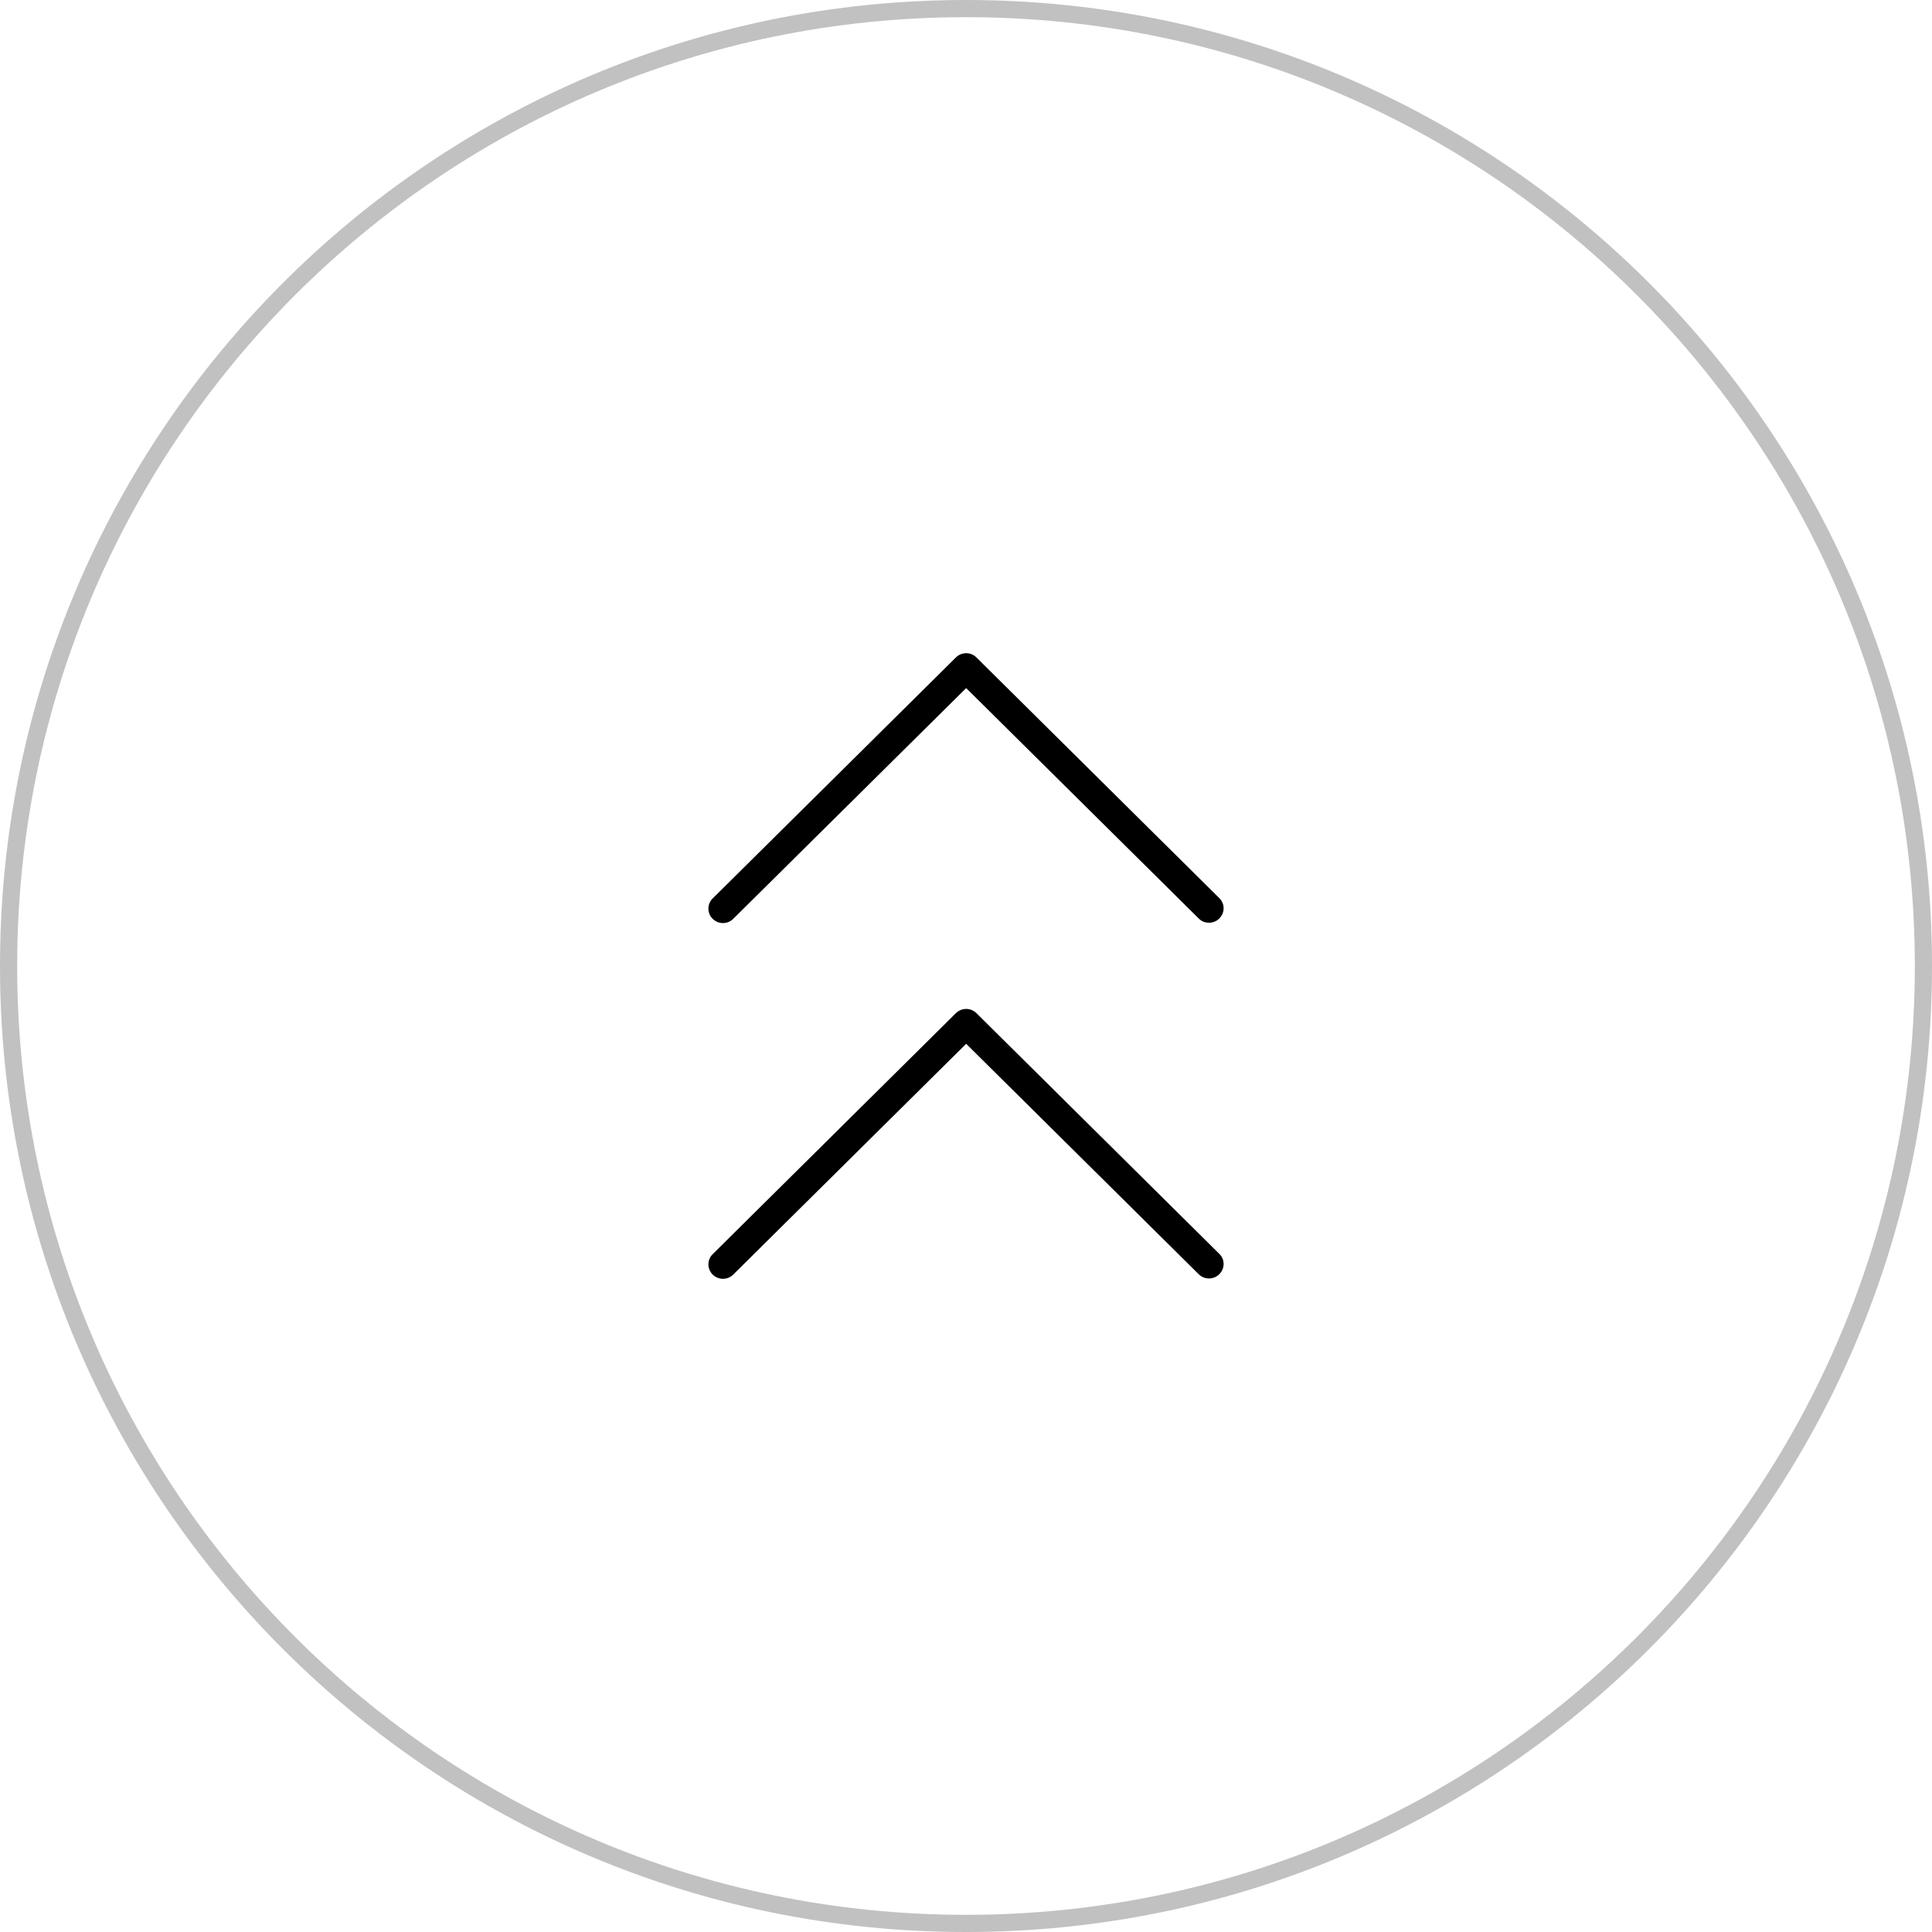
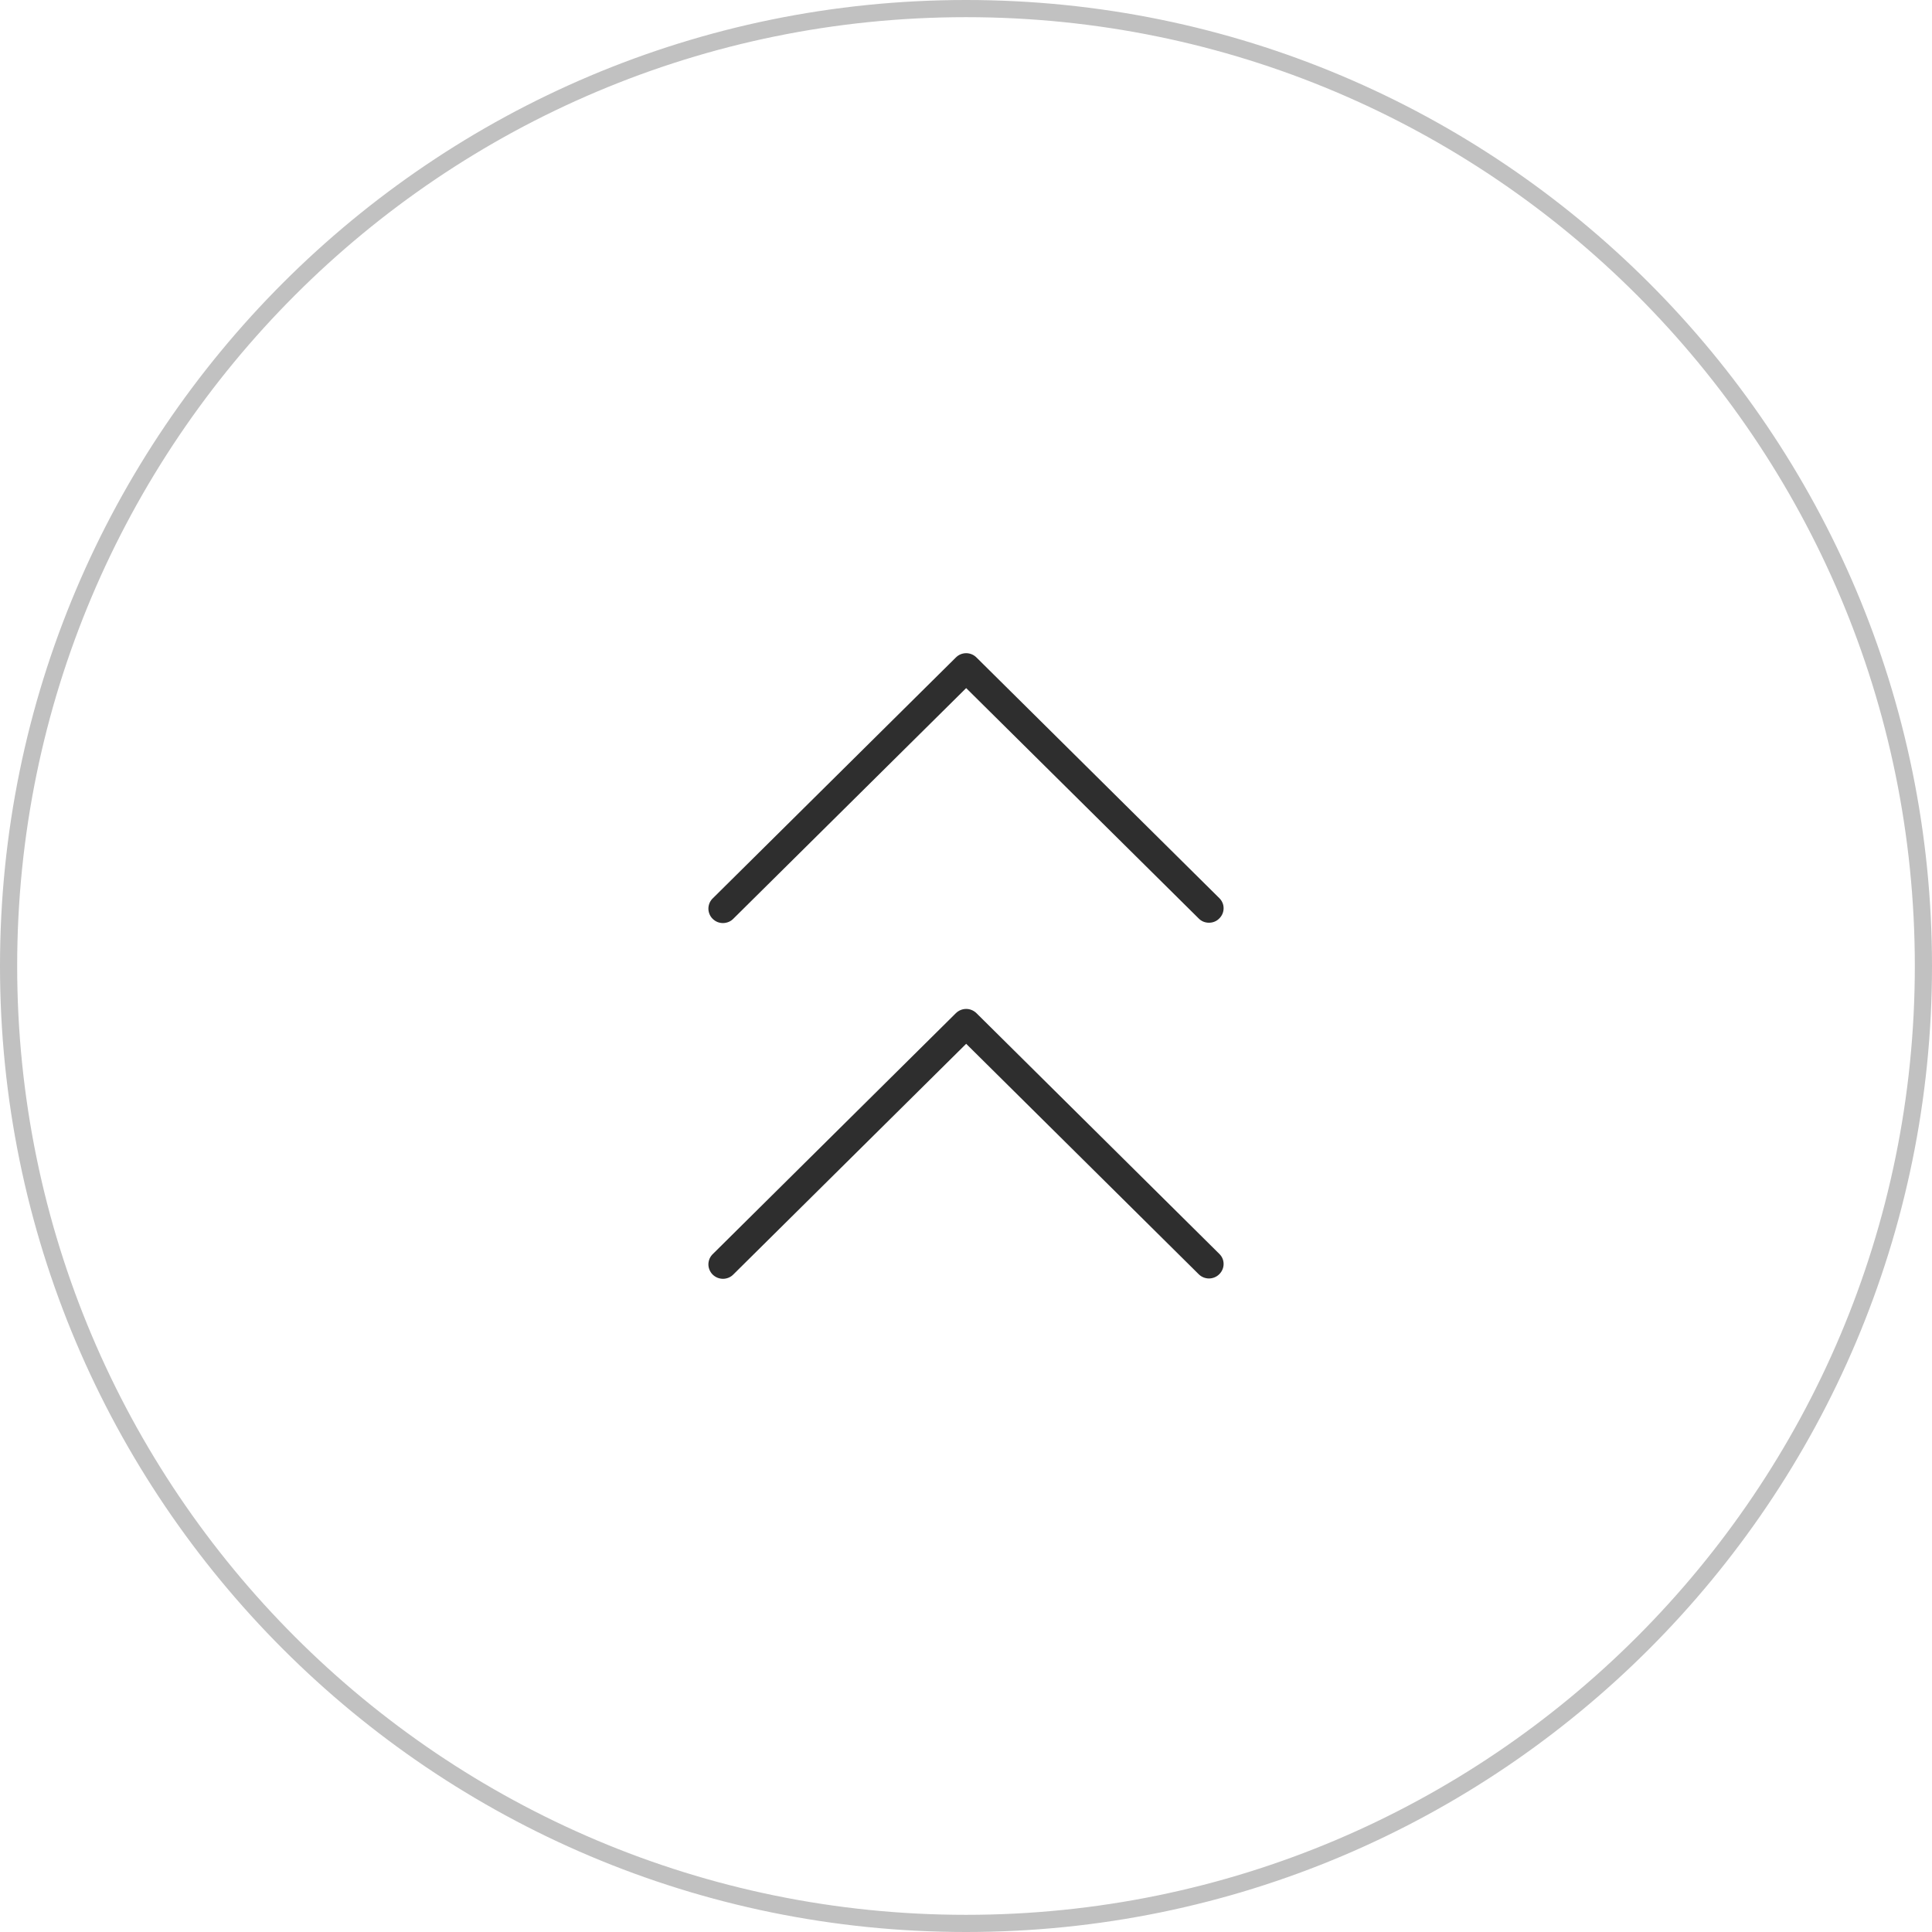
<svg xmlns="http://www.w3.org/2000/svg" width="45" height="45" viewBox="0 0 45 45" fill="none">
  <rect x="0.2" y="44.8" width="44.6" height="44.6" rx="22.3" transform="rotate(-90 0.2 44.8)" stroke="#C1C1C1" stroke-width="0.4" />
-   <path d="M28.399 29.679C28.463 29.616 28.5 29.531 28.5 29.441C28.5 29.397 28.492 29.353 28.474 29.312C28.457 29.271 28.431 29.235 28.399 29.204L22.744 23.599C22.712 23.568 22.675 23.543 22.634 23.526C22.593 23.509 22.549 23.5 22.504 23.5C22.459 23.5 22.415 23.509 22.374 23.526C22.333 23.543 22.296 23.568 22.264 23.599L16.608 29.204C16.574 29.235 16.548 29.272 16.529 29.313C16.511 29.354 16.501 29.399 16.5 29.444C16.499 29.489 16.508 29.534 16.525 29.575C16.542 29.617 16.567 29.655 16.599 29.687C16.632 29.719 16.67 29.744 16.712 29.761C16.754 29.778 16.799 29.786 16.845 29.786C16.89 29.785 16.935 29.775 16.977 29.757C17.019 29.738 17.056 29.712 17.087 29.679L22.504 24.312L27.92 29.679C27.951 29.71 27.988 29.735 28.029 29.752C28.071 29.769 28.115 29.778 28.159 29.778C28.204 29.778 28.248 29.769 28.289 29.752C28.331 29.735 28.368 29.71 28.399 29.679Z" fill="#000000" />
-   <path d="M28.399 21.393C28.463 21.331 28.5 21.245 28.5 21.156C28.5 21.111 28.492 21.067 28.474 21.027C28.457 20.986 28.431 20.949 28.399 20.918L22.744 15.314C22.712 15.282 22.675 15.257 22.634 15.24C22.593 15.223 22.549 15.214 22.504 15.214C22.459 15.214 22.415 15.223 22.374 15.24C22.333 15.257 22.296 15.282 22.264 15.314L16.608 20.918C16.574 20.949 16.548 20.986 16.529 21.027C16.511 21.069 16.501 21.113 16.5 21.158C16.499 21.203 16.508 21.248 16.525 21.29C16.542 21.332 16.567 21.37 16.599 21.401C16.632 21.433 16.67 21.459 16.712 21.476C16.754 21.492 16.799 21.501 16.845 21.5C16.89 21.499 16.935 21.489 16.977 21.471C17.019 21.453 17.056 21.426 17.087 21.393L22.504 16.027L27.92 21.393C27.951 21.425 27.988 21.45 28.029 21.467C28.071 21.484 28.115 21.492 28.159 21.492C28.204 21.492 28.248 21.484 28.289 21.467C28.331 21.45 28.368 21.425 28.399 21.393Z" fill="#000000" />
+   <path d="M28.399 29.679C28.463 29.616 28.5 29.531 28.5 29.441C28.5 29.397 28.492 29.353 28.474 29.312C28.457 29.271 28.431 29.235 28.399 29.204L22.744 23.599C22.712 23.568 22.675 23.543 22.634 23.526C22.593 23.509 22.549 23.5 22.504 23.5C22.459 23.5 22.415 23.509 22.374 23.526C22.333 23.543 22.296 23.568 22.264 23.599L16.608 29.204C16.574 29.235 16.548 29.272 16.529 29.313C16.511 29.354 16.501 29.399 16.5 29.444C16.499 29.489 16.508 29.534 16.525 29.575C16.542 29.617 16.567 29.655 16.599 29.687C16.632 29.719 16.67 29.744 16.712 29.761C16.754 29.778 16.799 29.786 16.845 29.786C16.89 29.785 16.935 29.775 16.977 29.757C17.019 29.738 17.056 29.712 17.087 29.679L22.504 24.312L27.92 29.679C27.951 29.71 27.988 29.735 28.029 29.752C28.071 29.769 28.115 29.778 28.159 29.778C28.204 29.778 28.248 29.769 28.289 29.752C28.331 29.735 28.368 29.71 28.399 29.679Z" fill="#2E2E2E" />
+   <path d="M28.399 21.393C28.463 21.331 28.5 21.245 28.5 21.156C28.5 21.111 28.492 21.067 28.474 21.027C28.457 20.986 28.431 20.949 28.399 20.918L22.744 15.314C22.712 15.282 22.675 15.257 22.634 15.24C22.593 15.223 22.549 15.214 22.504 15.214C22.459 15.214 22.415 15.223 22.374 15.24C22.333 15.257 22.296 15.282 22.264 15.314L16.608 20.918C16.574 20.949 16.548 20.986 16.529 21.027C16.511 21.069 16.501 21.113 16.5 21.158C16.499 21.203 16.508 21.248 16.525 21.29C16.542 21.332 16.567 21.37 16.599 21.401C16.632 21.433 16.67 21.459 16.712 21.476C16.754 21.492 16.799 21.501 16.845 21.5C16.89 21.499 16.935 21.489 16.977 21.471C17.019 21.453 17.056 21.426 17.087 21.393L22.504 16.027L27.92 21.393C27.951 21.425 27.988 21.45 28.029 21.467C28.071 21.484 28.115 21.492 28.159 21.492C28.204 21.492 28.248 21.484 28.289 21.467C28.331 21.45 28.368 21.425 28.399 21.393Z" fill="#2E2E2E" />
</svg>
